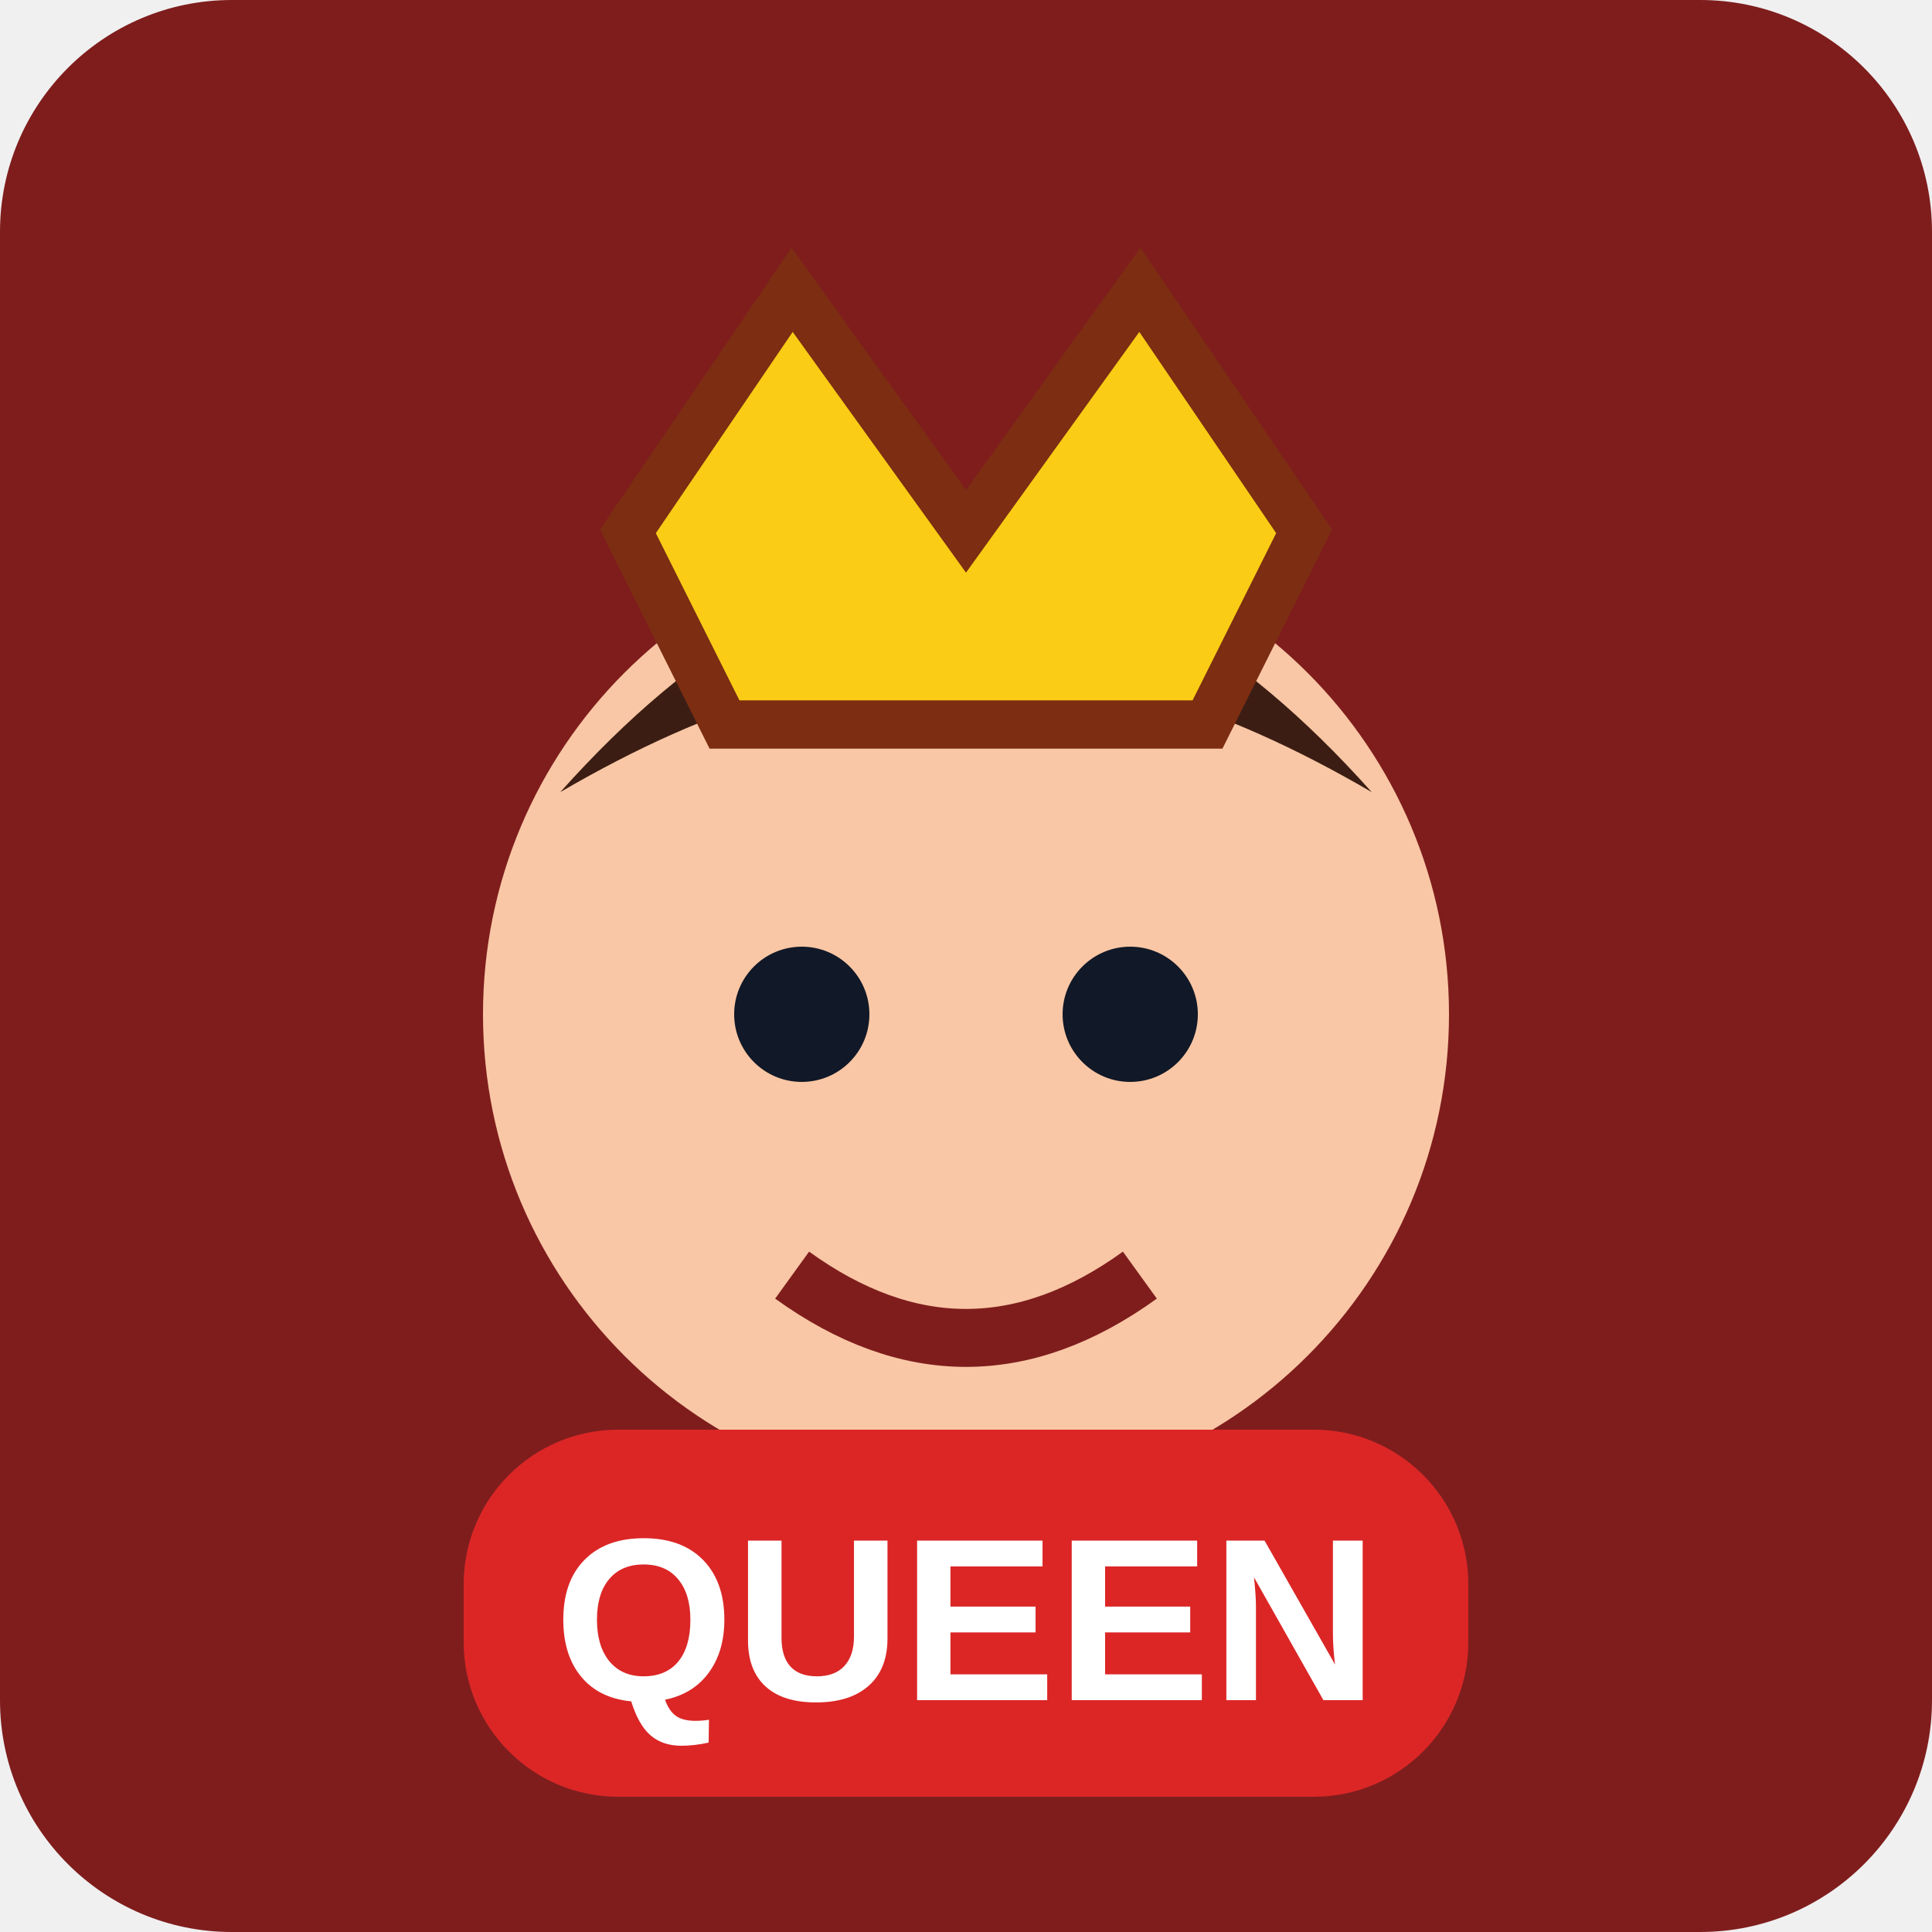
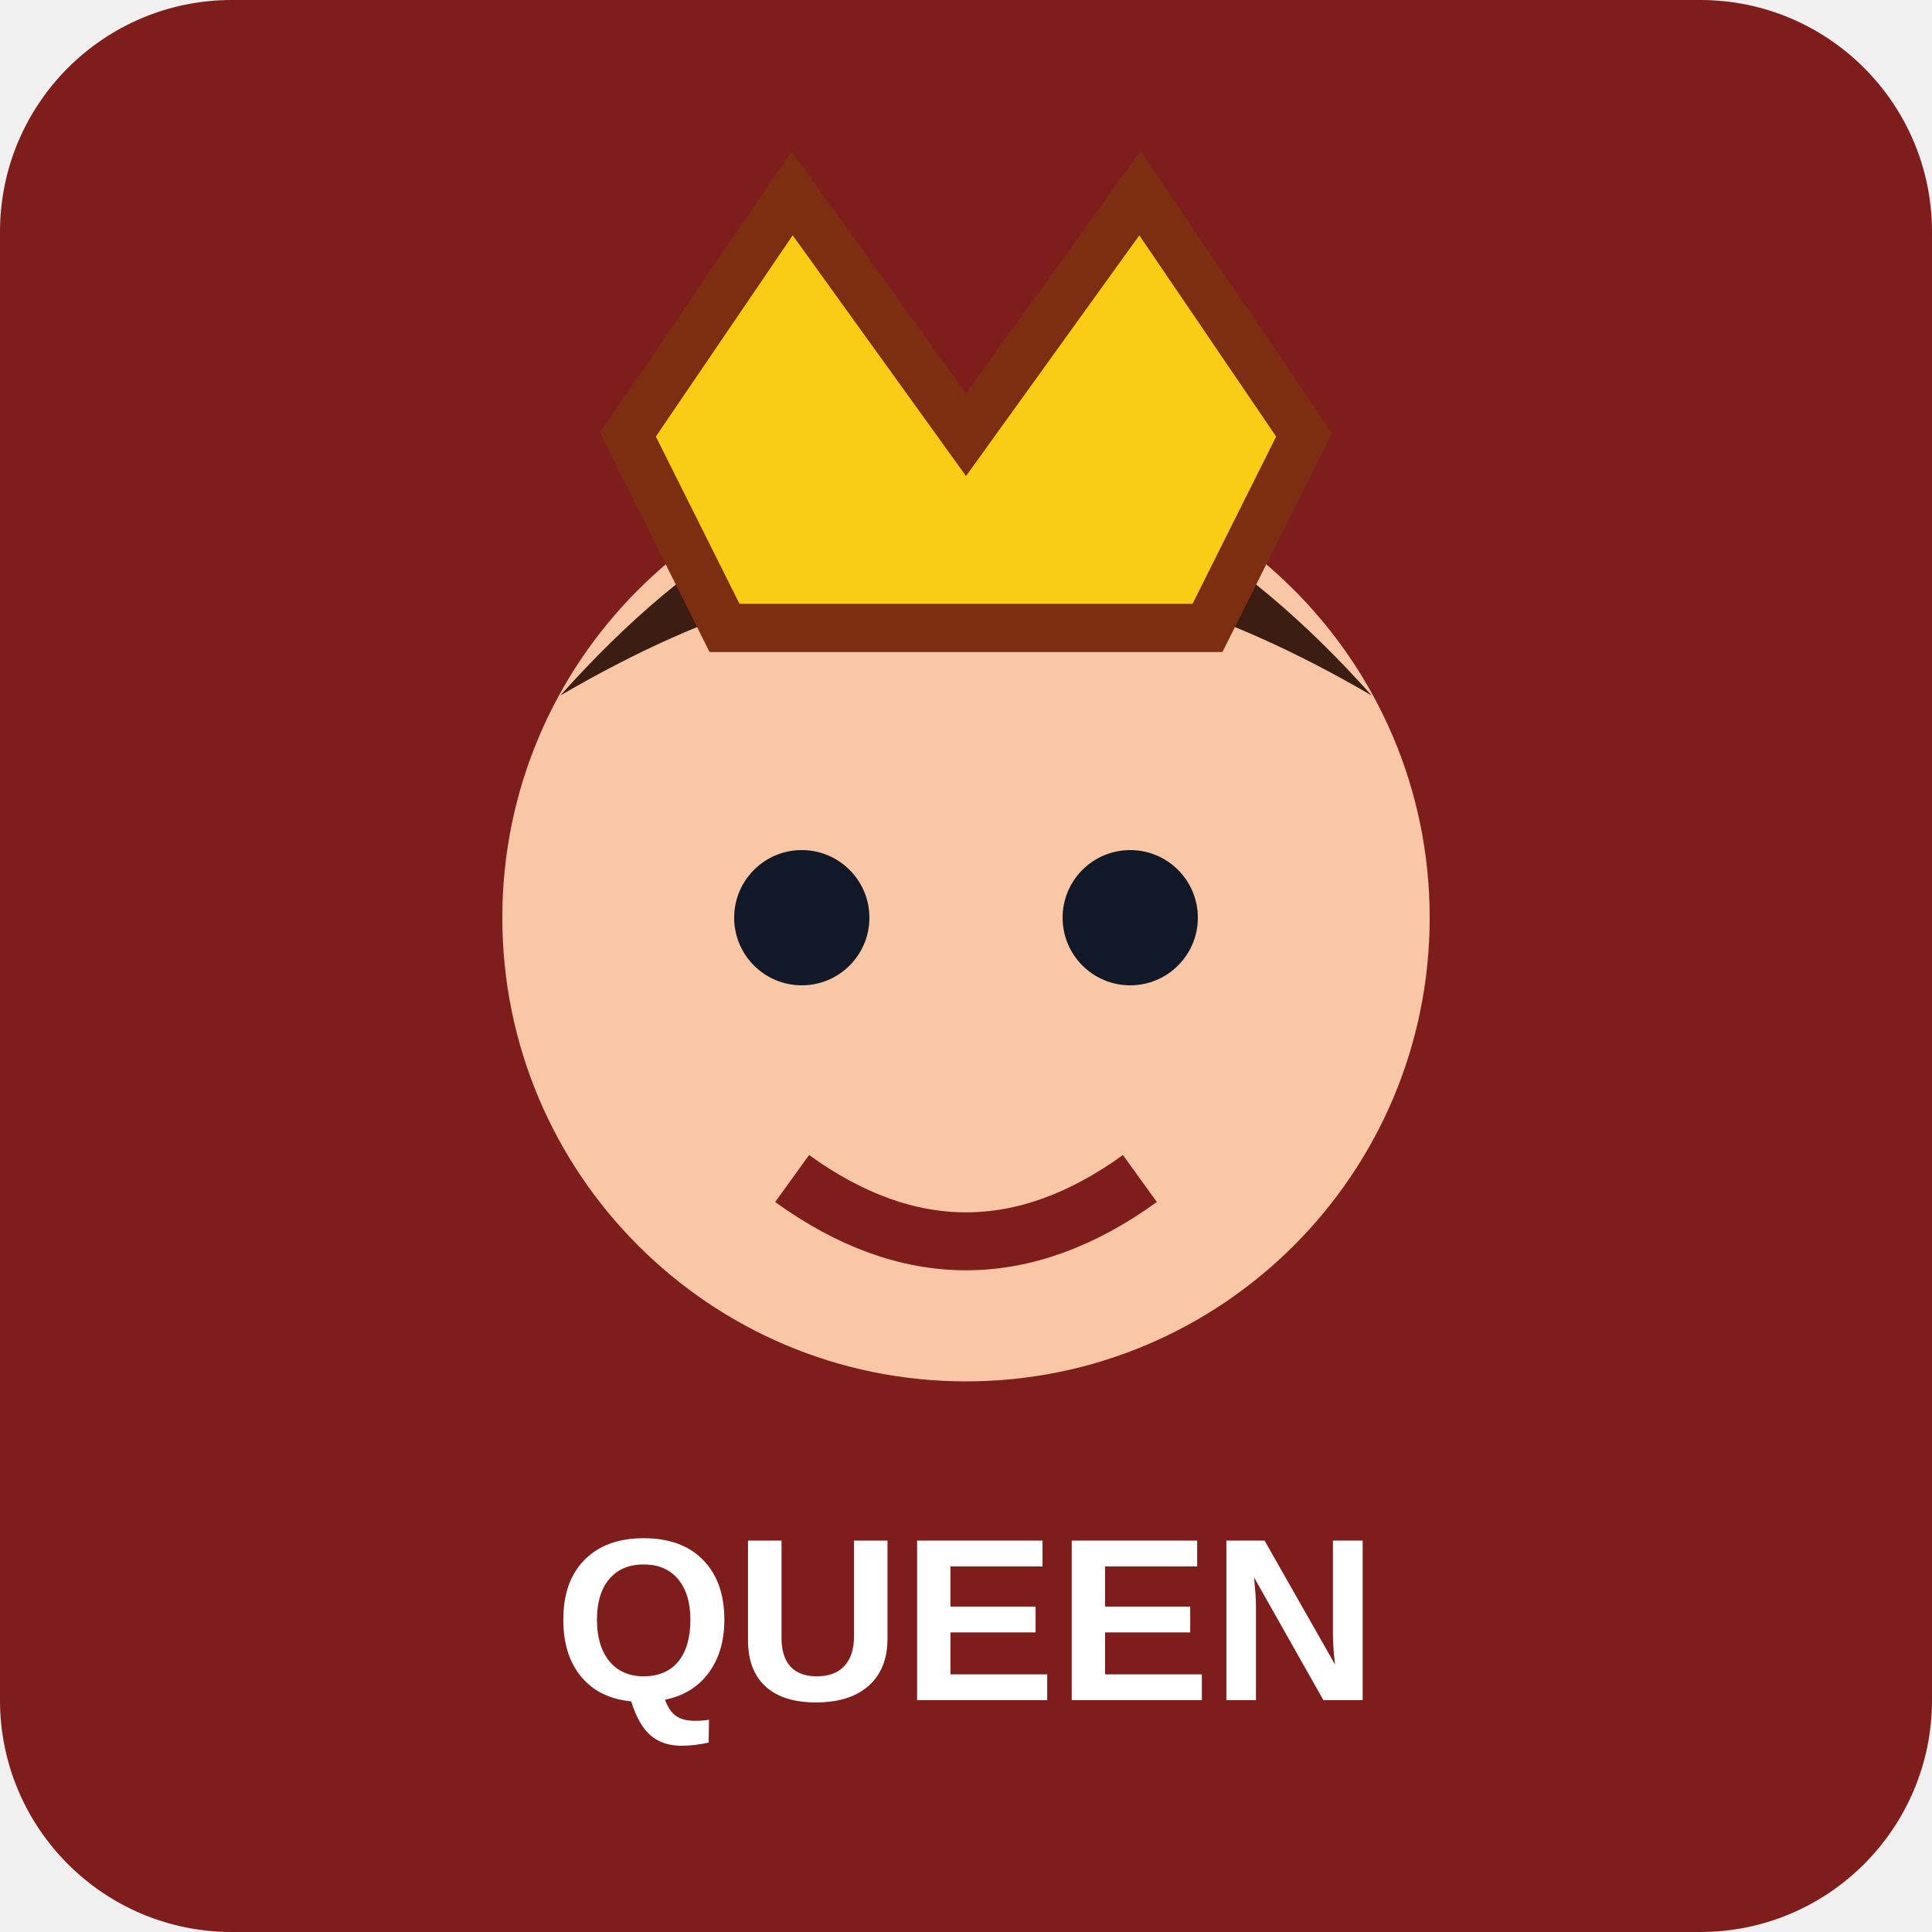
<svg xmlns="http://www.w3.org/2000/svg" width="200" height="200" viewBox="0 0 200 200">
  <rect width="200" height="200" rx="24" fill="#7f1d1d" />
-   <circle cx="100" cy="105" r="50" fill="#f9c7a5" />
-   <path d="M58 82 Q100 35 142 82 Q118 68 100 70 Q82 68 58 82Z" fill="#3b1d13" />
-   <path d="M65 55 L82 30 L100 55 L118 30 L135 55 L125 75 L75 75Z" fill="#facc15" stroke="#7c2d12" stroke-width="5" />
-   <circle cx="83" cy="105" r="7" fill="#111827" />
-   <circle cx="117" cy="105" r="7" fill="#111827" />
-   <path d="M82 132 Q100 145 118 132" stroke="#7f1d1d" stroke-width="6" fill="none" />
-   <rect x="48" y="148" width="104" height="38" rx="16" fill="#dc2626" />
+   <circle cx="100" cy="95" r="48" fill="#f9c7a5" />
+   <path d="M58 72 Q100 25 142 72 Q118 58 100 60 Q82 58 58 72Z" fill="#3b1d13" />
+   <path d="M65 45 L82 20 L100 45 L118 20 L135 45 L125 65 L75 65Z" fill="#facc15" stroke="#7c2d12" stroke-width="5" />
+   <circle cx="83" cy="95" r="7" fill="#111827" />
+   <circle cx="117" cy="95" r="7" fill="#111827" />
+   <path d="M82 122 Q100 135 118 122" stroke="#7f1d1d" stroke-width="6" fill="none" />
  <text x="100" y="176" text-anchor="middle" font-size="24" font-family="Arial" fill="white" font-weight="bold">QUEEN</text>
</svg>
